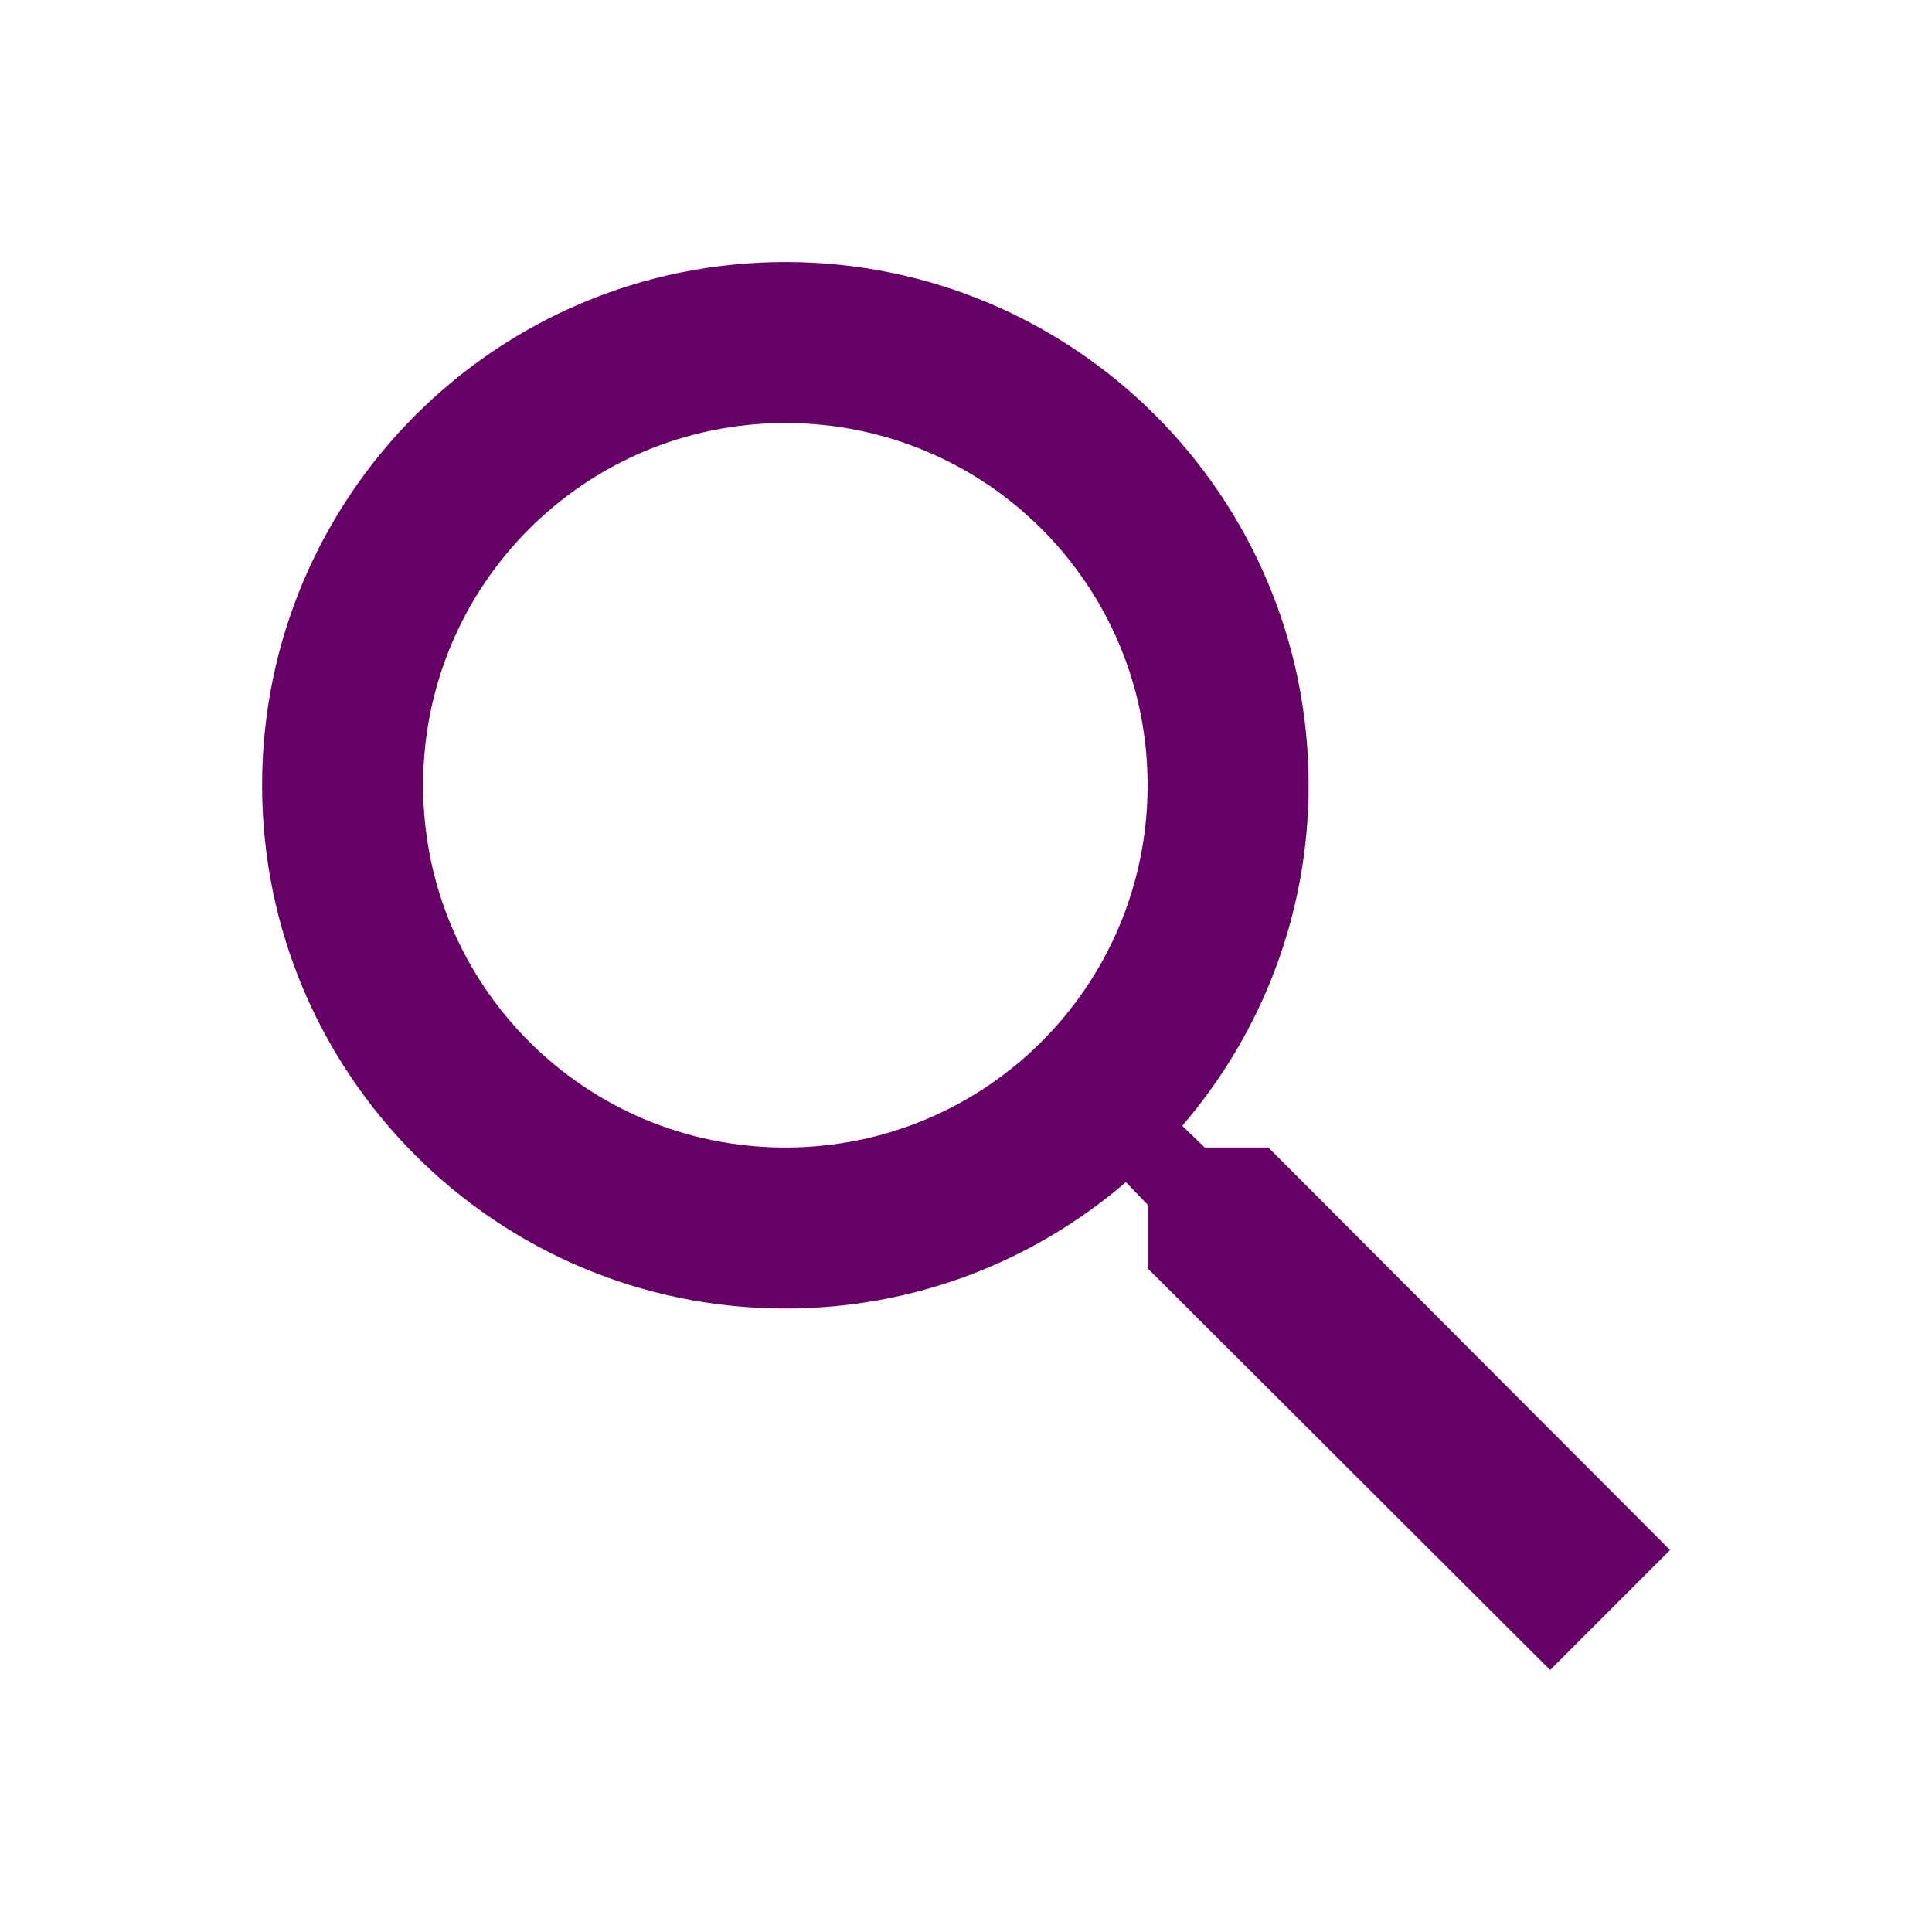
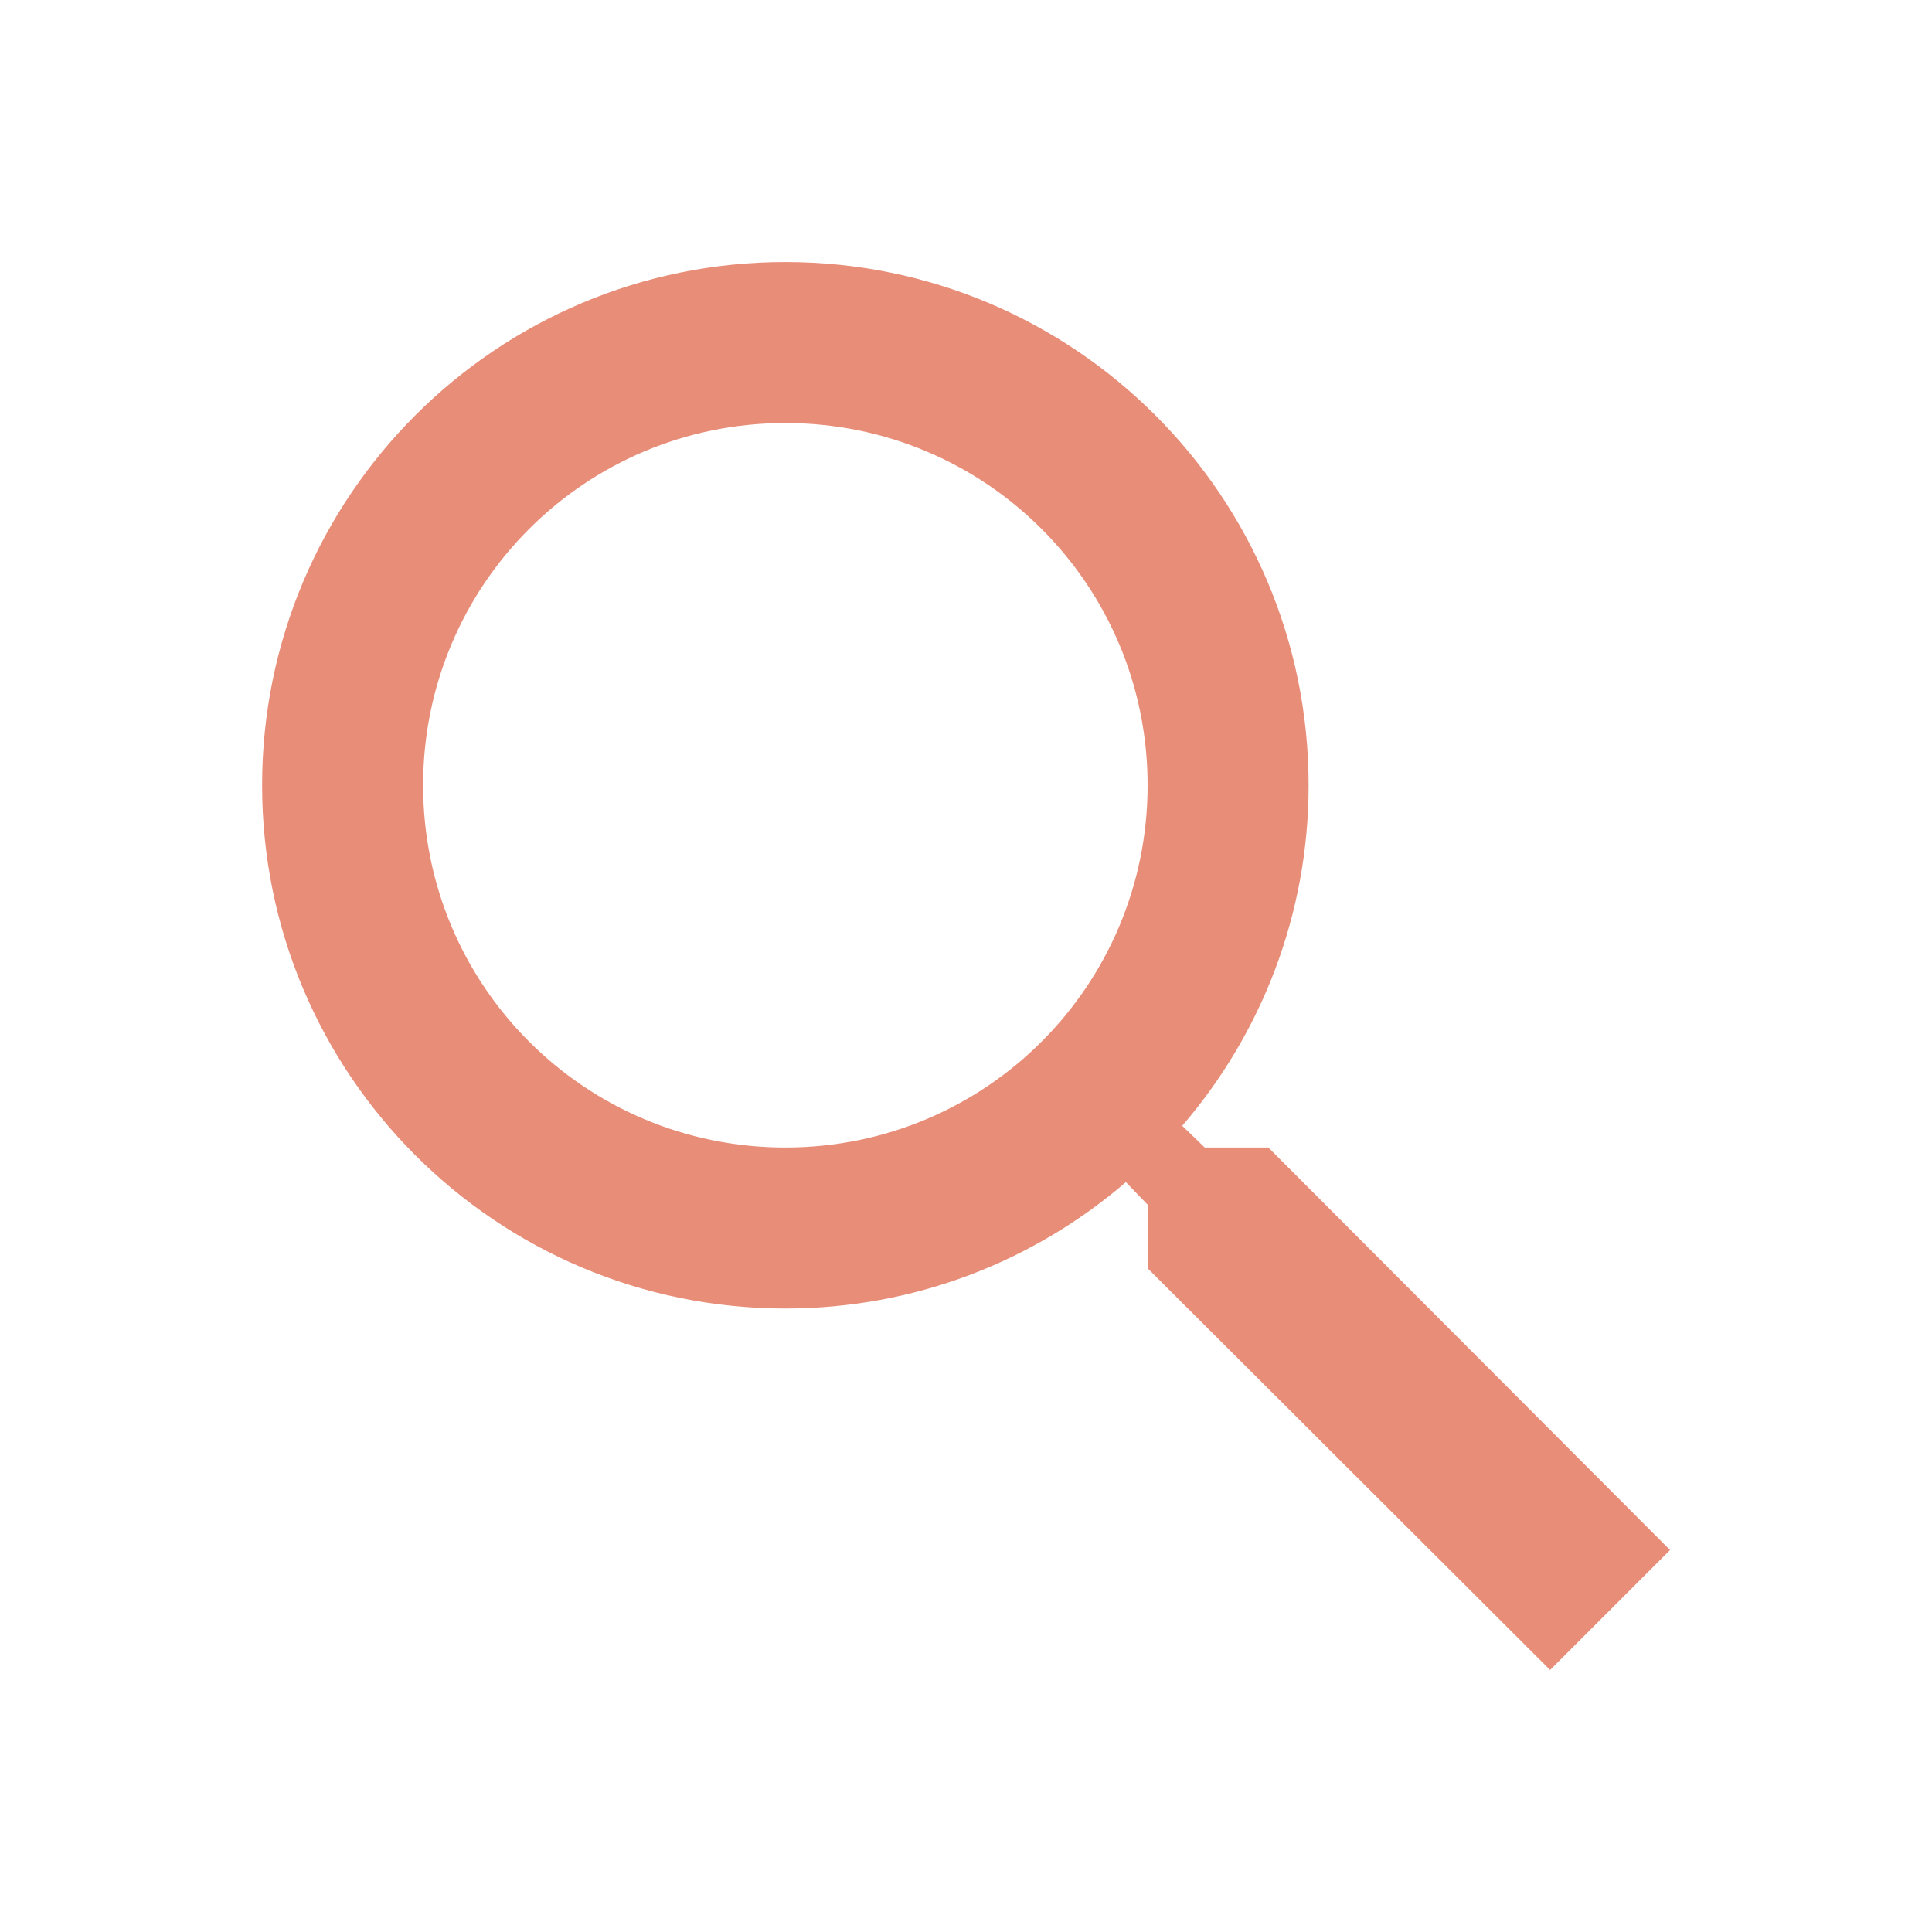
<svg xmlns="http://www.w3.org/2000/svg" width="24" height="24" viewBox="0 0 24 24" fill="none">
  <g id="search">
-     <path id="Vector" d="M15.756 14.255H14.966L14.686 13.985C15.666 12.845 16.256 11.365 16.256 9.755C16.256 6.165 13.346 3.255 9.756 3.255C6.166 3.255 3.256 6.165 3.256 9.755C3.256 13.345 6.166 16.255 9.756 16.255C11.366 16.255 12.846 15.665 13.986 14.685L14.256 14.965V15.755L19.256 20.745L20.746 19.255L15.756 14.255ZM9.756 14.255C7.266 14.255 5.256 12.245 5.256 9.755C5.256 7.265 7.266 5.255 9.756 5.255C12.246 5.255 14.256 7.265 14.256 9.755C14.256 12.245 12.246 14.255 9.756 14.255Z" fill="#660066" />
+     <path id="Vector" d="M15.756 14.255H14.966L14.686 13.985C15.666 12.845 16.256 11.365 16.256 9.755C16.256 6.165 13.346 3.255 9.756 3.255C6.166 3.255 3.256 6.165 3.256 9.755C3.256 13.345 6.166 16.255 9.756 16.255C11.366 16.255 12.846 15.665 13.986 14.685L14.256 14.965V15.755L19.256 20.745L20.746 19.255L15.756 14.255ZM9.756 14.255C7.266 14.255 5.256 12.245 5.256 9.755C5.256 7.265 7.266 5.255 9.756 5.255C12.246 5.255 14.256 7.265 14.256 9.755C14.256 12.245 12.246 14.255 9.756 14.255Z" fill="#e88d78" />
  </g>
</svg>
